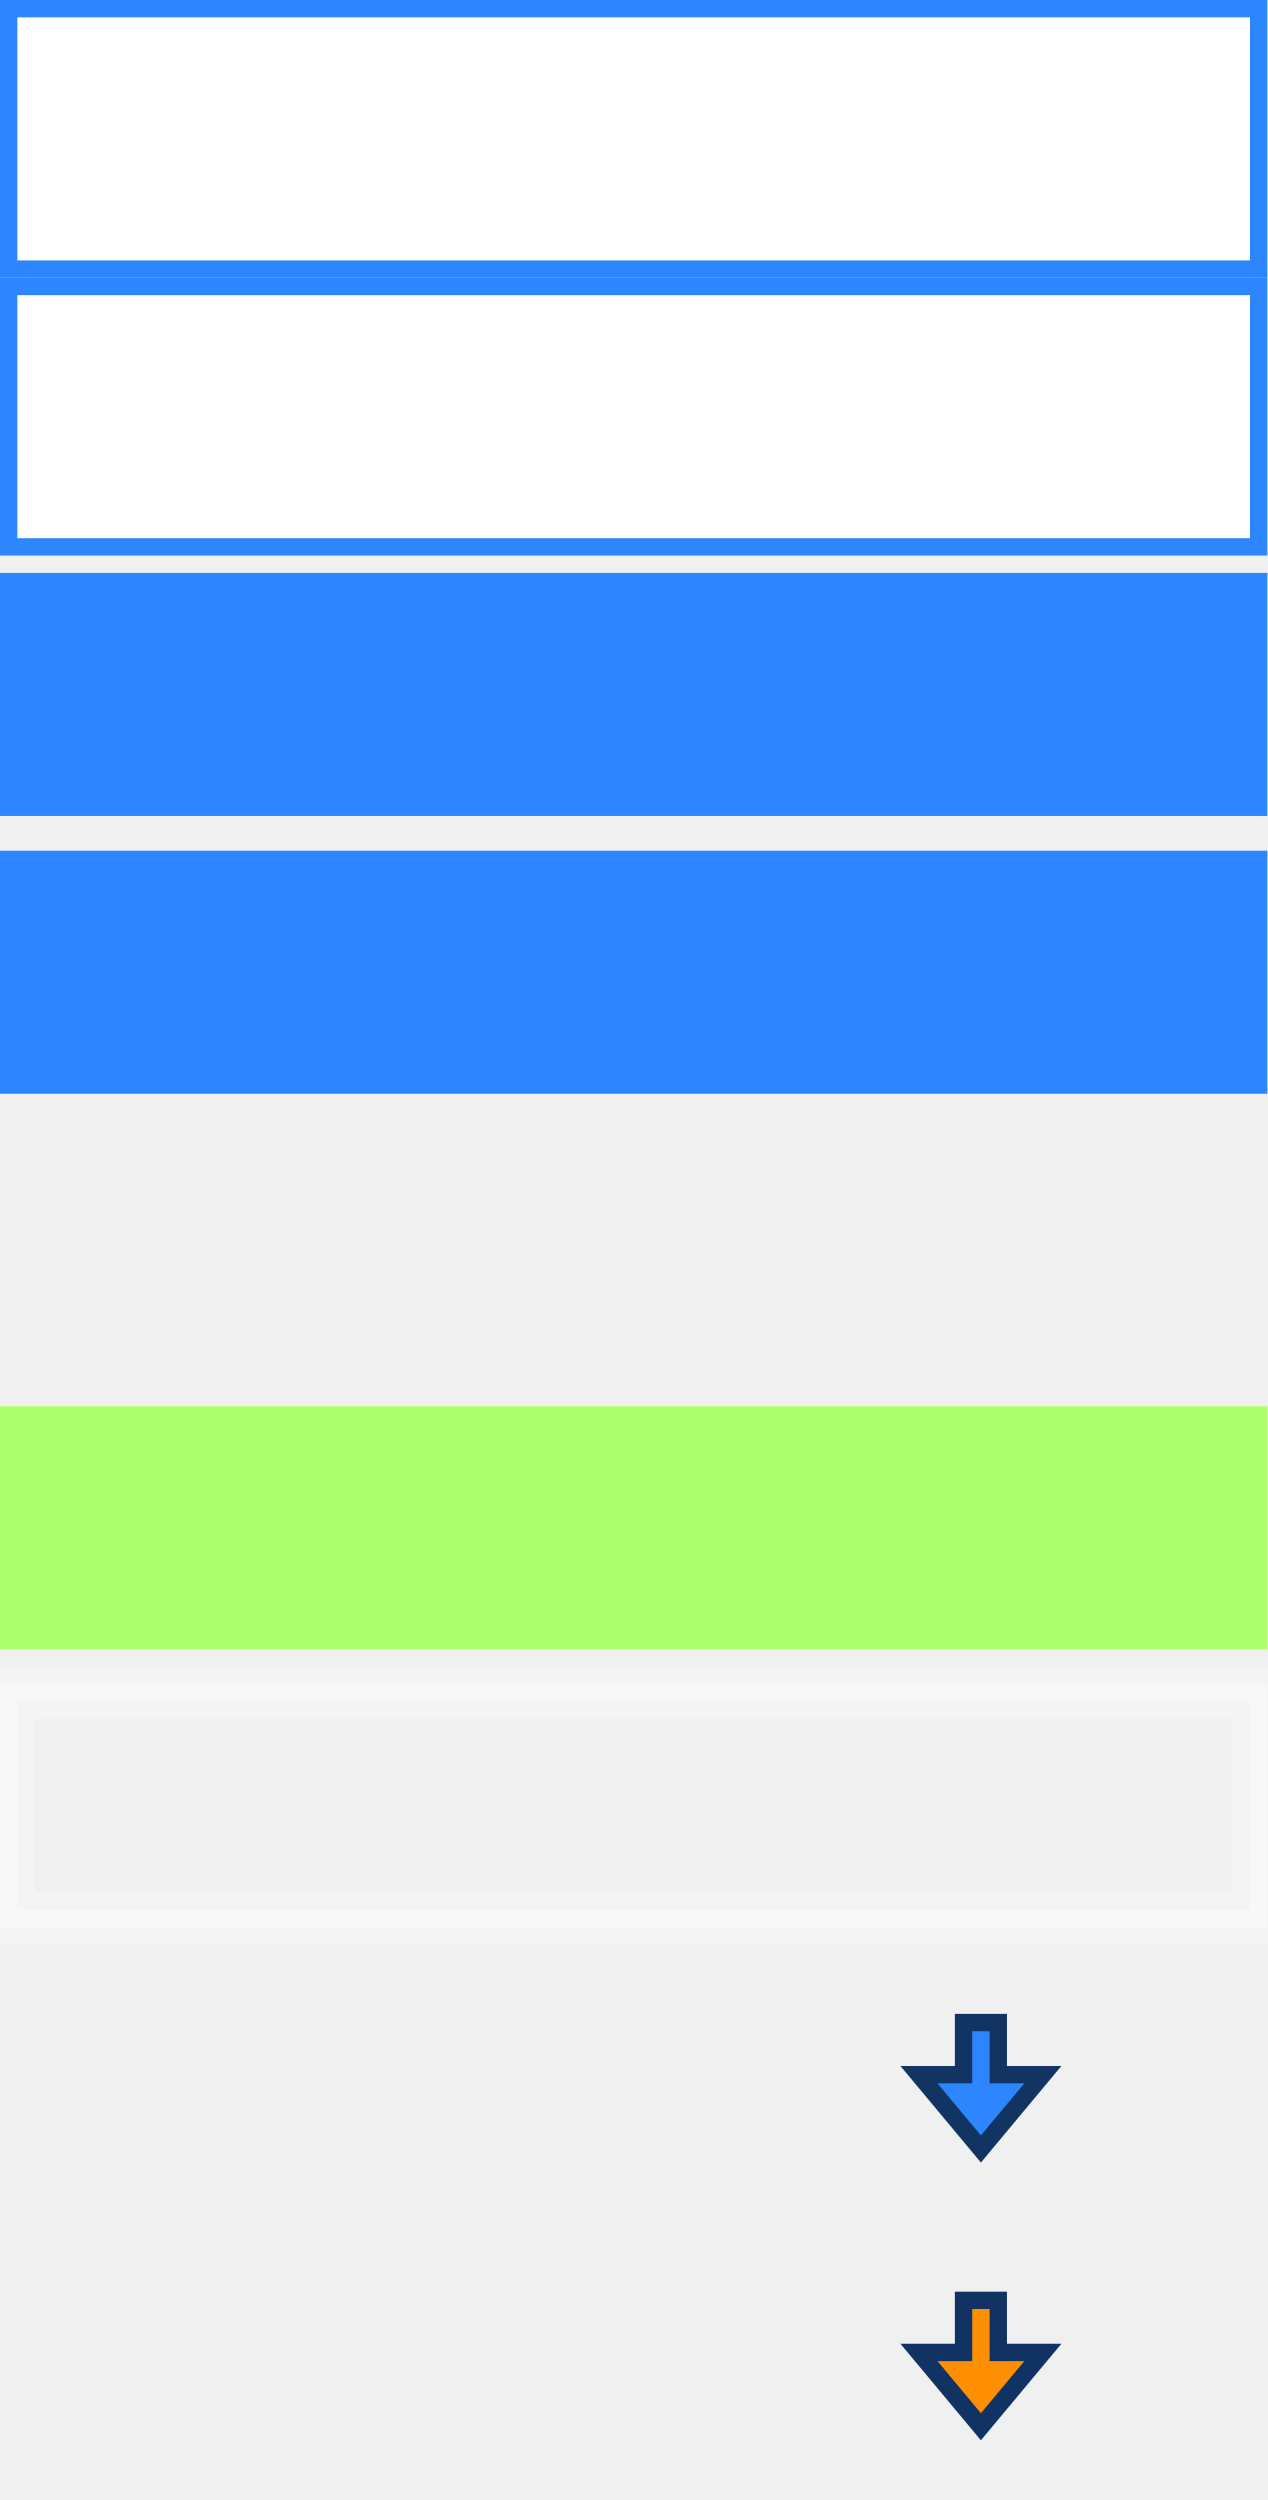
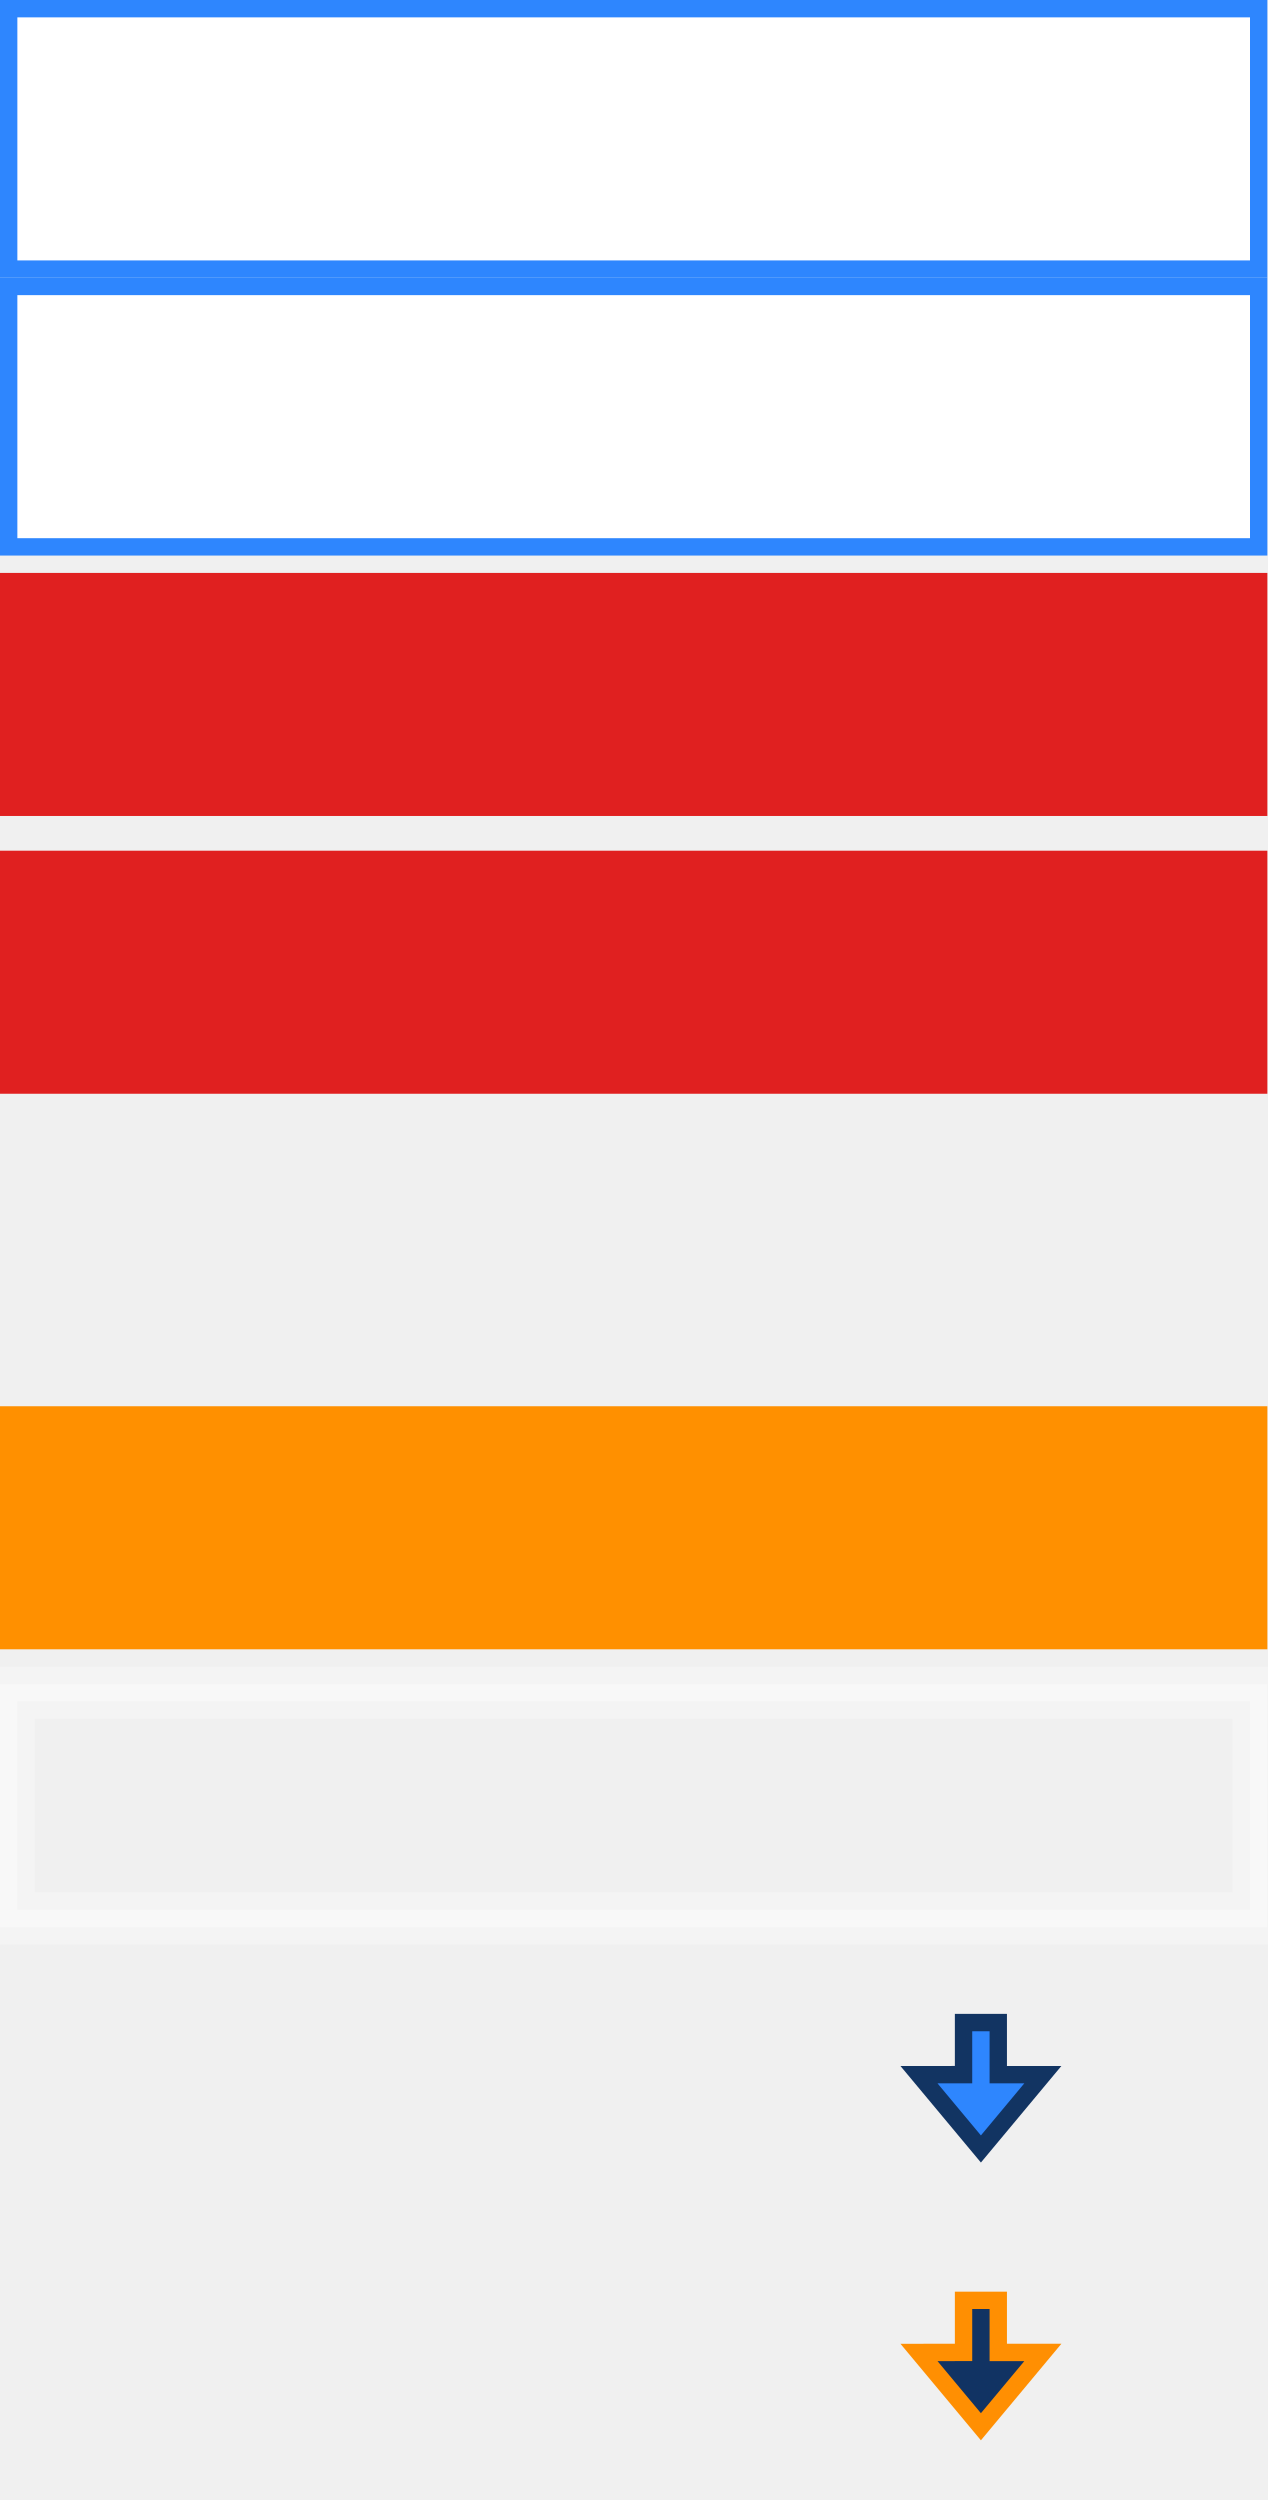
<svg xmlns="http://www.w3.org/2000/svg" width="73px" height="144px" viewBox="0 0 73 144" version="1.1">
  <g id="bmp00124" stroke="none" stroke-width="1" fill="none" fill-rule="evenodd">
-     <path d="M55.5,119.5 L55.5,116.5 L57.5,116.5 L57.5,119.5 L60.068,119.5 L56.5,123.781 L52.932,119.5 L55.5,119.5 Z" id="Path" stroke="#123462" fill="#2E86FE" />
-     <path d="M55.5,135.5 L55.5,132.5 L57.5,132.5 L57.5,135.5 L60.068,135.5 L56.5,139.781 L52.932,135.5 L55.5,135.5 Z" id="Path" stroke="#113363" fill="#FF8F02" />
+     <path d="M57.5,116.5 L55.5,116.5 L55.5,119.499 L52.933,119.501 L56.5,123.781 L60.068,119.5 L57.5,119.5 L57.5,116.5 Z" id="Combined-Shape" stroke="#123462" fill="#2E86FE" />
+     <path d="M57.5,132.5 L55.5,132.5 L55.5,135.499 L52.933,135.501 L56.5,139.781 L60.068,135.5 L57.5,135.5 L57.5,132.5 Z" id="Combined-Shape" stroke="#FF8F02" fill="#113363" />
    <rect id="Rectangle" stroke="#2E86FE" fill="#FFFFFF" x="0.5" y="0.5" width="72" height="15" />
    <rect id="Rectangle" stroke="#2E86FE" fill="#FFFFFF" x="0.5" y="16.5" width="72" height="15" />
-     <rect id="Rectangle" fill="#2E86FE" x="0" y="33" width="73" height="14" />
-     <rect id="Rectangle" fill="#2E86FE" x="0" y="49" width="73" height="14" />
-     <rect id="Rectangle" fill="#ADFF6B" x="0" y="81" width="73" height="14" />
-     <rect id="Rectangle" stroke-opacity="0.279" stroke="#FFFFFF" x="1.5" y="98.5" width="70" height="11" />
-     <rect id="Rectangle" stroke-opacity="0.501" stroke="#FFFFFF" x="0.5" y="97.5" width="72" height="13" />
-     <path d="M-0.5,96.5 L-0.5,111.5 L73.5,111.5 L73.5,96.5 L-0.5,96.5 Z" id="Path" stroke-opacity="0.279" stroke="#FFFFFF" />
+     <rect id="Rectangle" fill="#E02020" x="0" y="33" width="73" height="14" />
+     <rect id="Rectangle" fill="#E02020" x="0" y="49" width="73" height="14" />
+     <rect id="Rectangle" fill="#FF9000" x="0" y="81" width="73" height="14" />
+     <g id="Group" transform="translate(-1, 96)" stroke="#FFFFFF">
+       <rect id="Rectangle" stroke-opacity="0.279" x="2.5" y="2.5" width="70" height="11" />
+       <rect id="Rectangle" stroke-opacity="0.501" x="1.5" y="1.5" width="72" height="13" />
+       <path d="M74.5,0.5 L0.5,0.5 L0.5,15.5 L74.5,15.5 L74.5,0.5 Z" id="Rectangle-2" stroke-opacity="0.279" />
+     </g>
  </g>
</svg>
